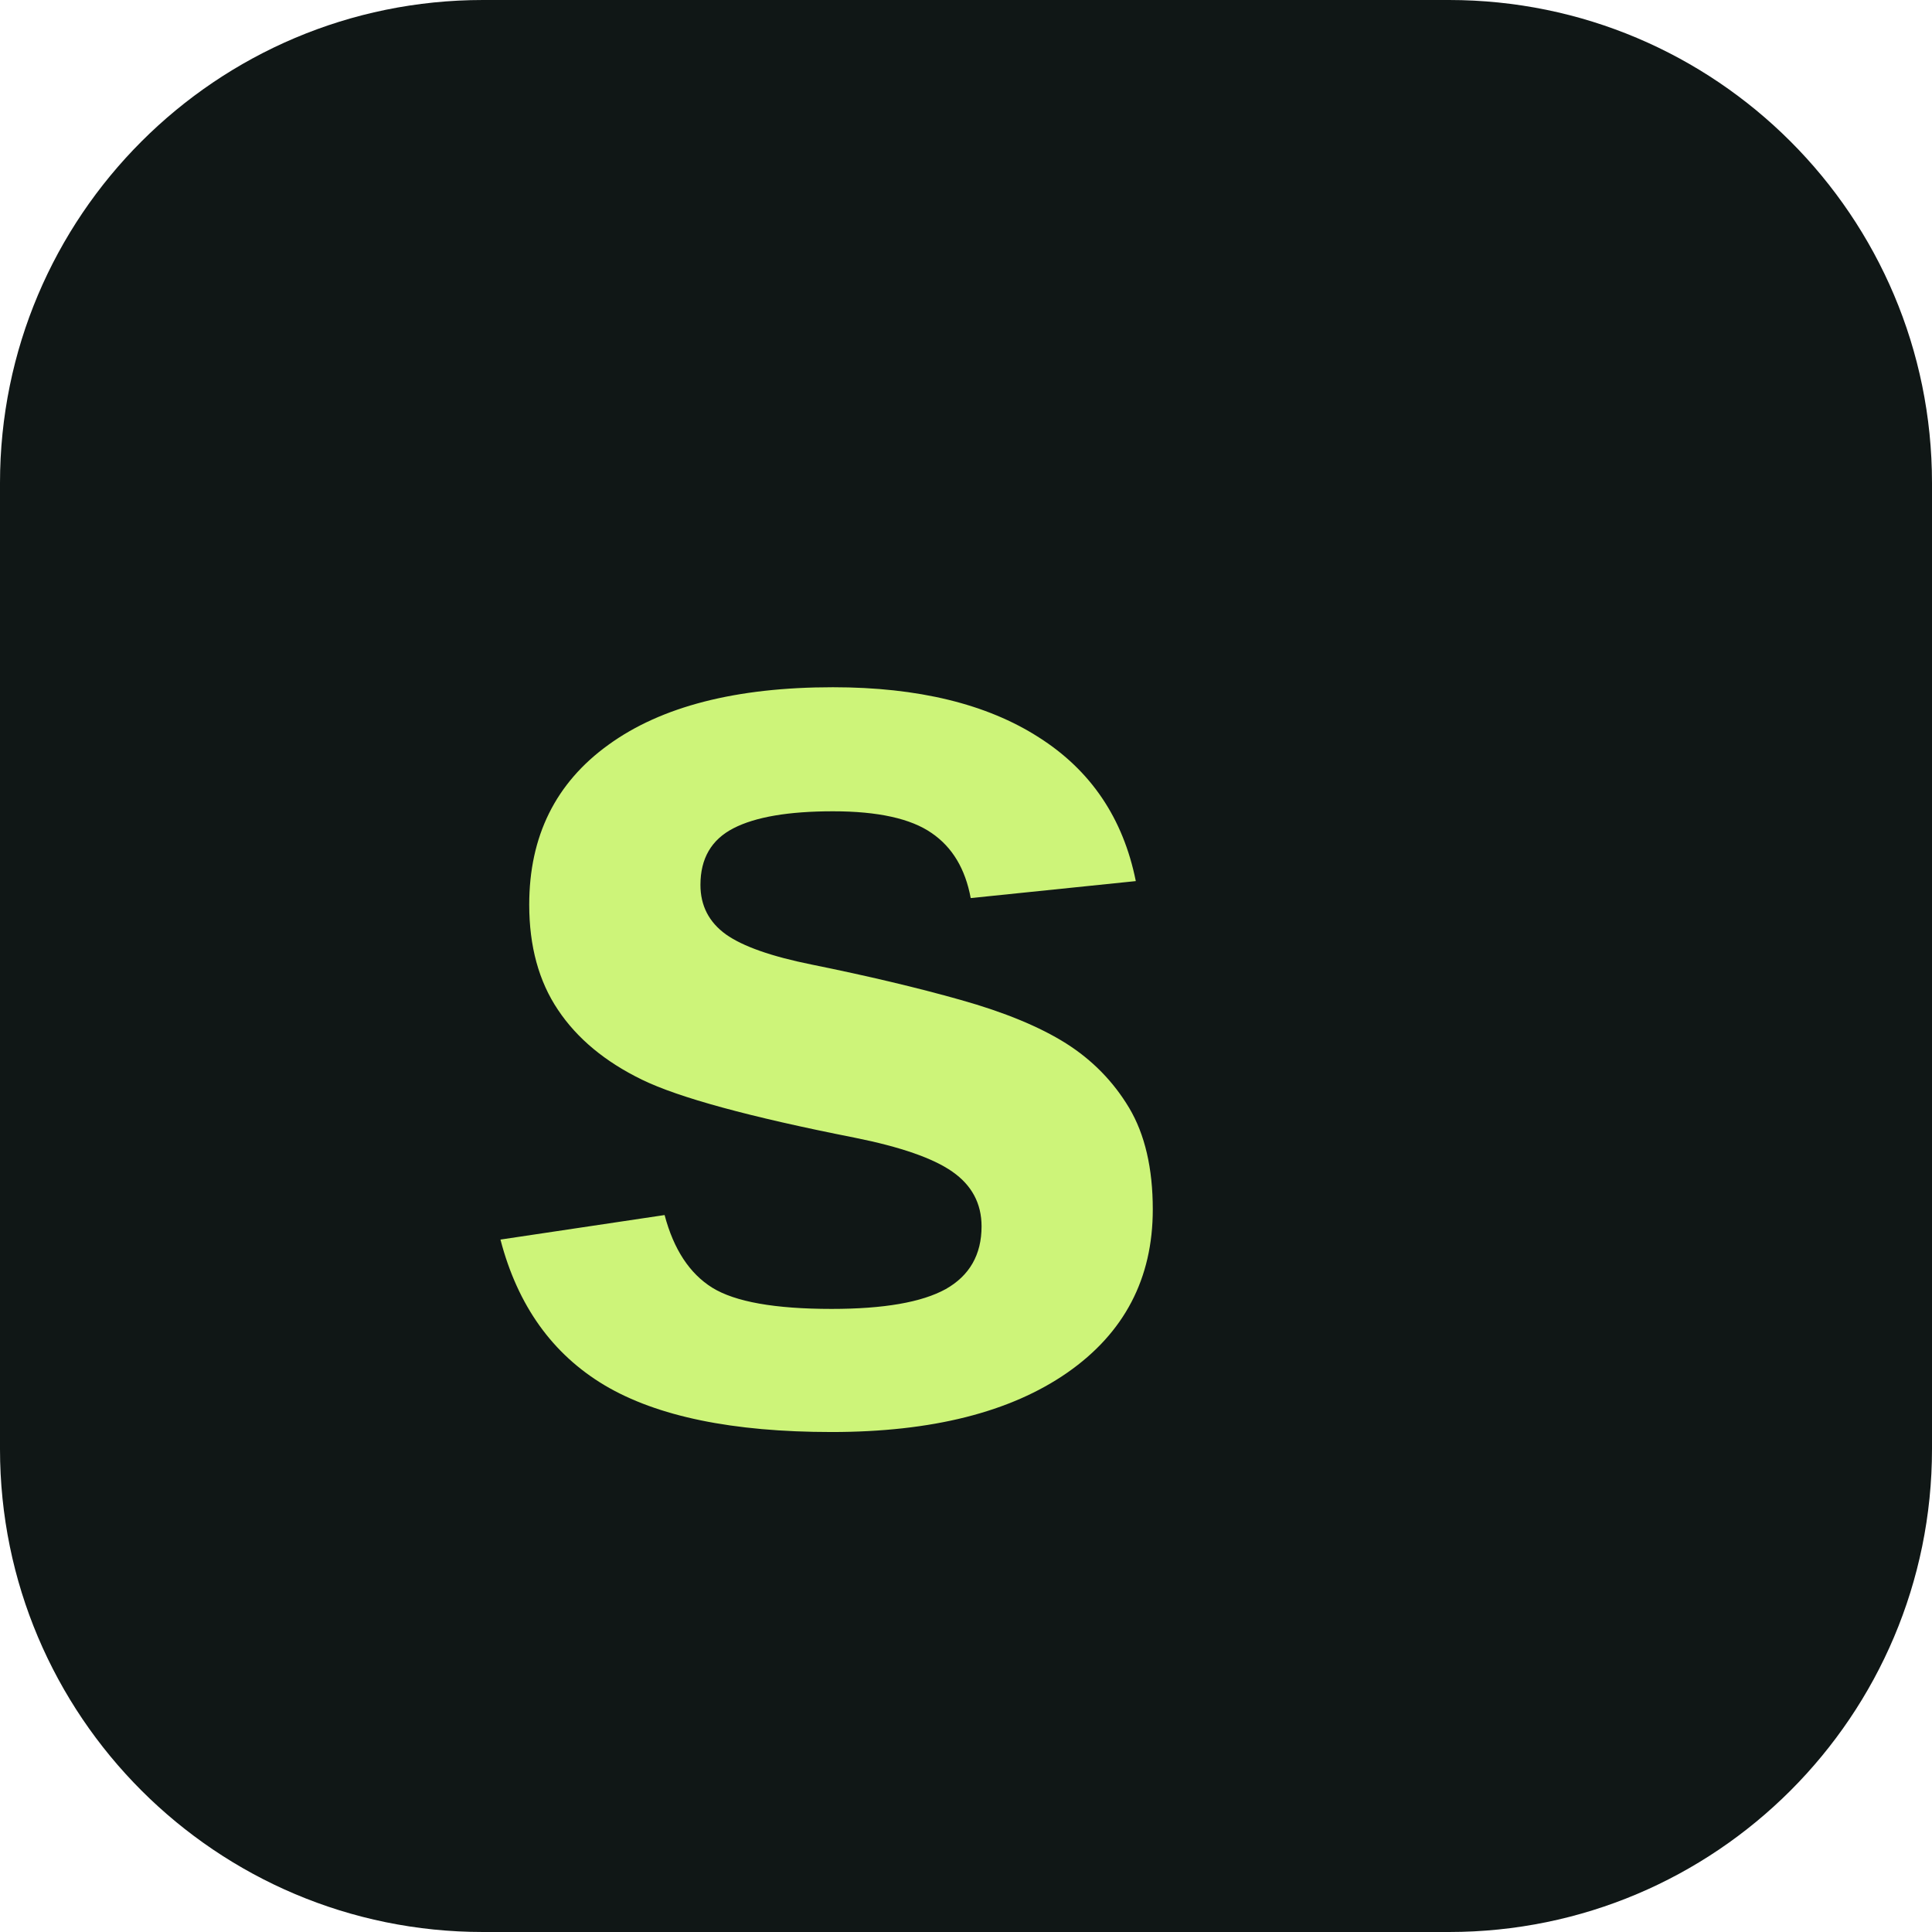
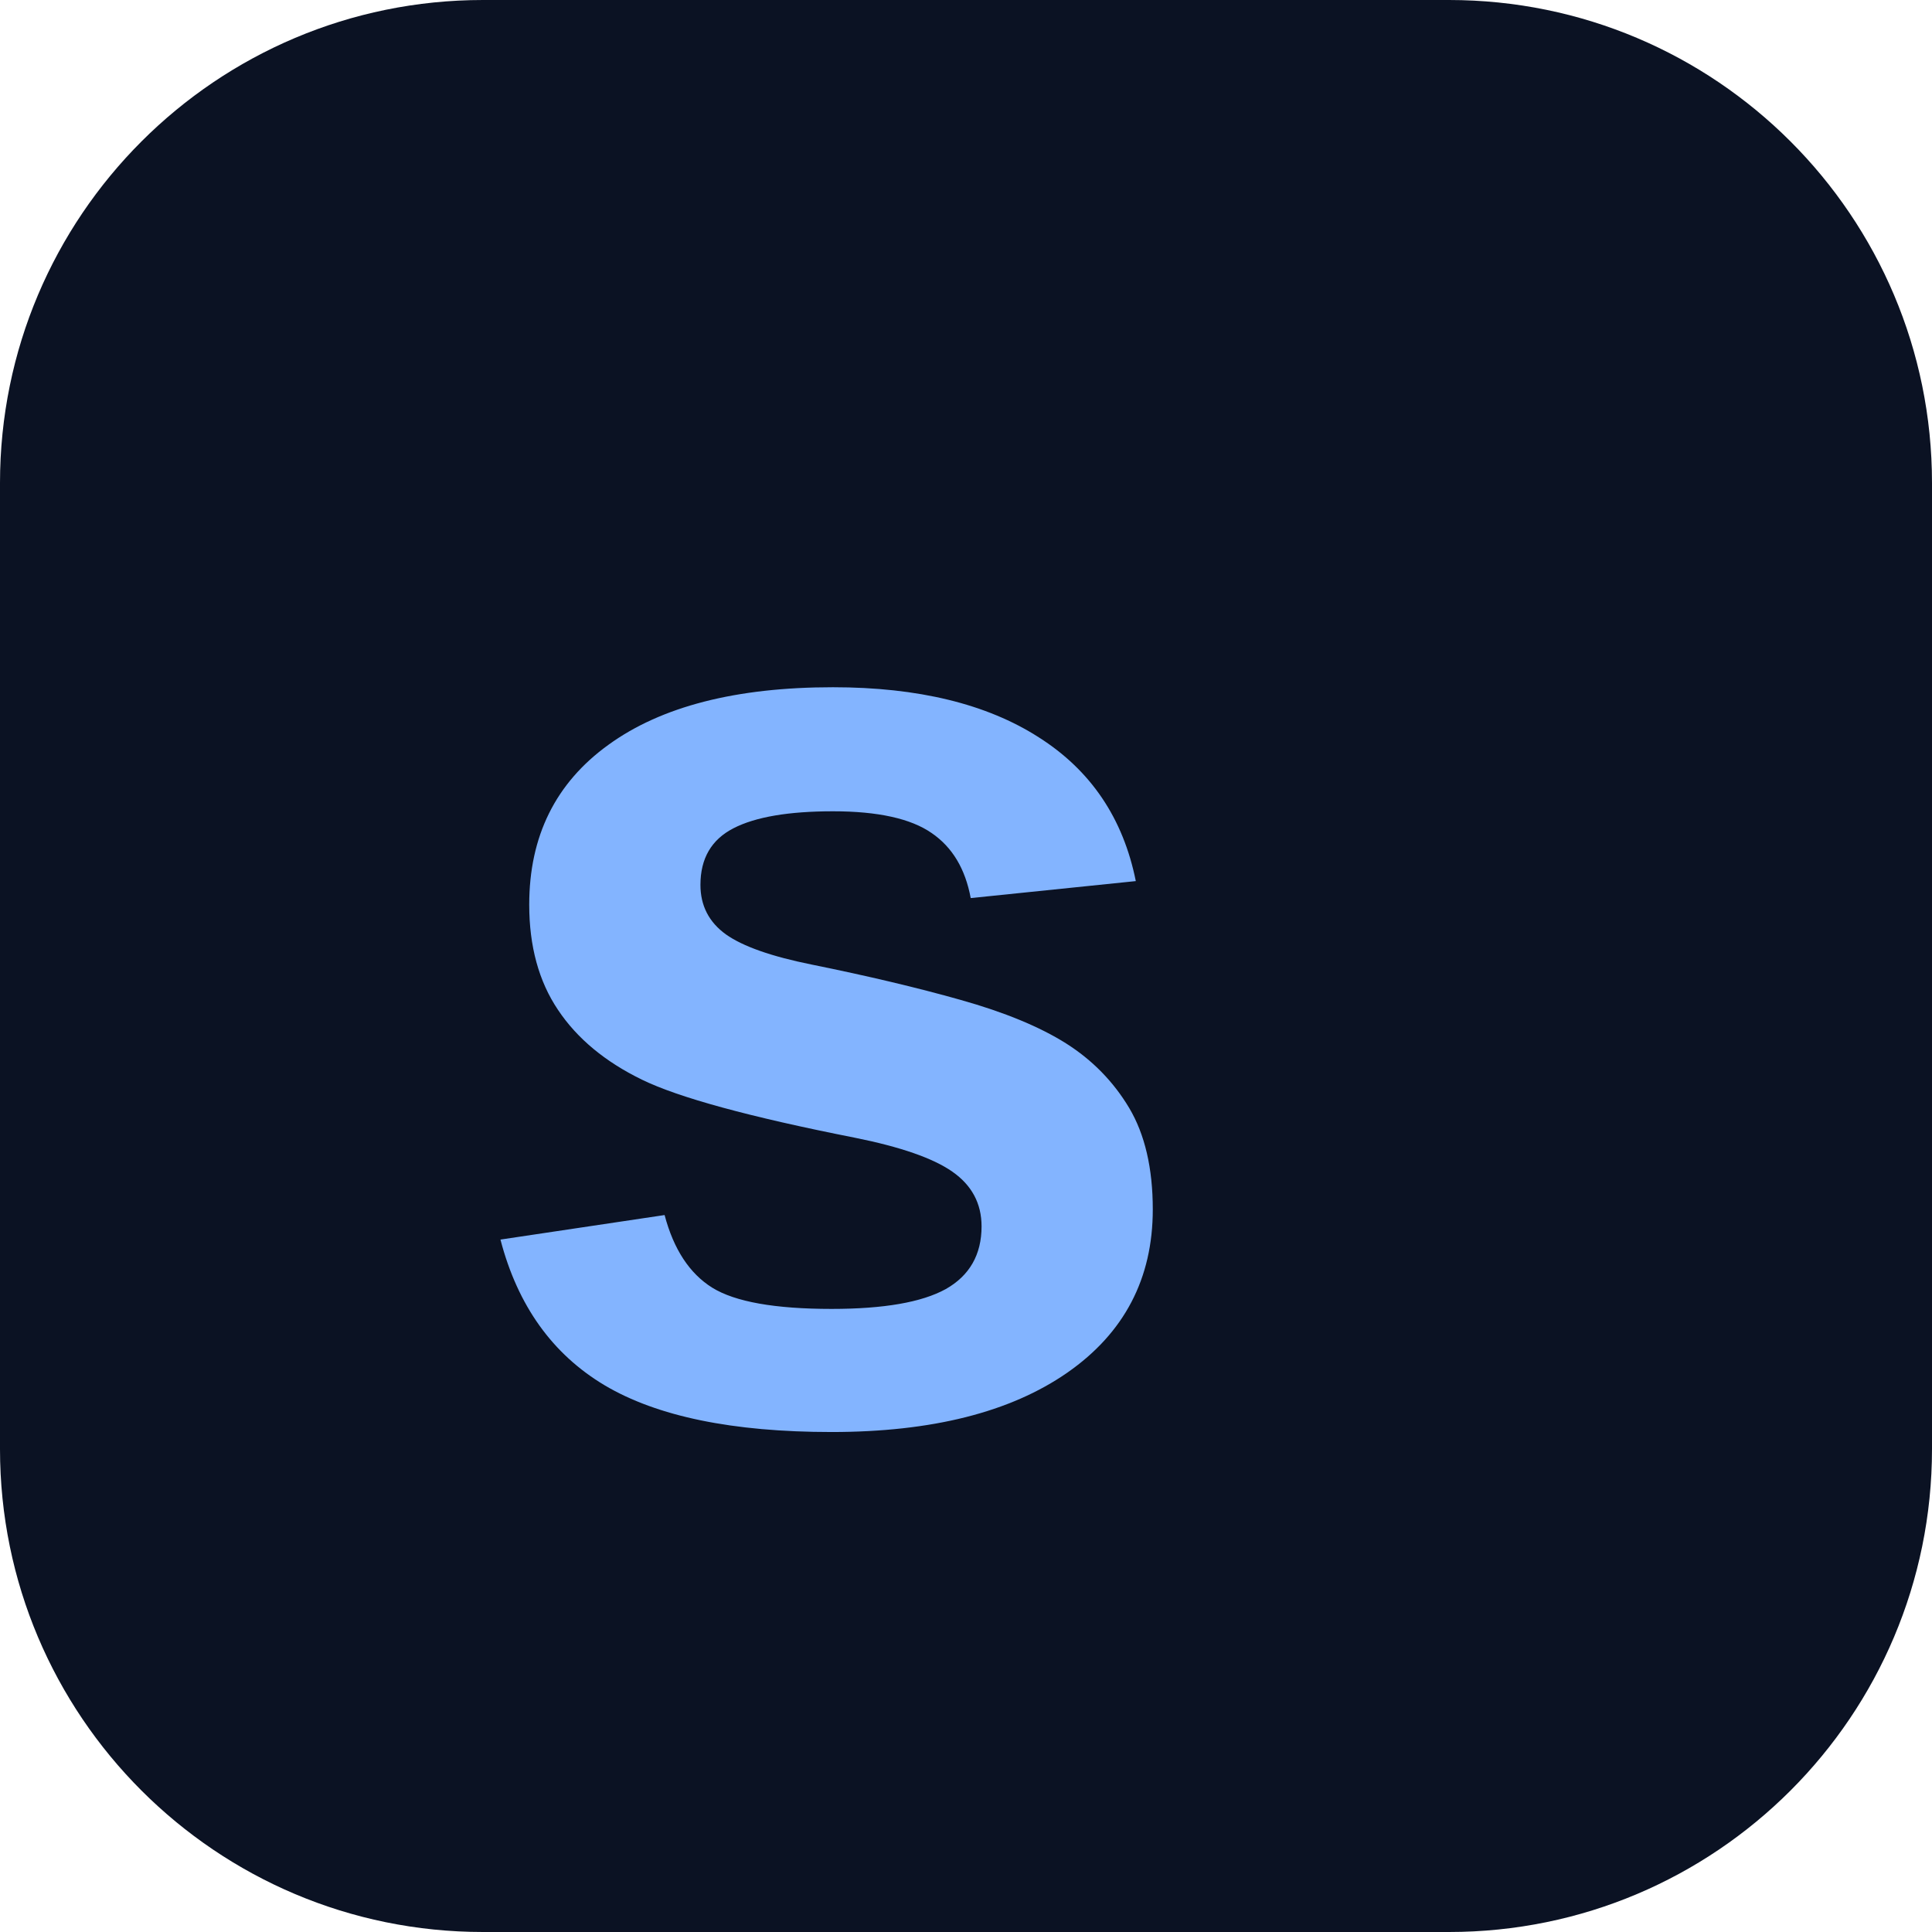
<svg xmlns="http://www.w3.org/2000/svg" viewBox="0 0 64 64">
-   <rect width="64" height="64" rx="16" fill="#101716" />
-   <text x="15" y="47" font-family="Arial,sans-serif" font-size="45" font-weight="bold" fill="#cdf479">s</text>
+   <rect width="64" height="64" rx="16" fill="#0b1223" />
+   <text x="15" y="47" font-family="Arial,sans-serif" font-size="45" font-weight="bold" fill="#83b4ff">s</text>
</svg>
